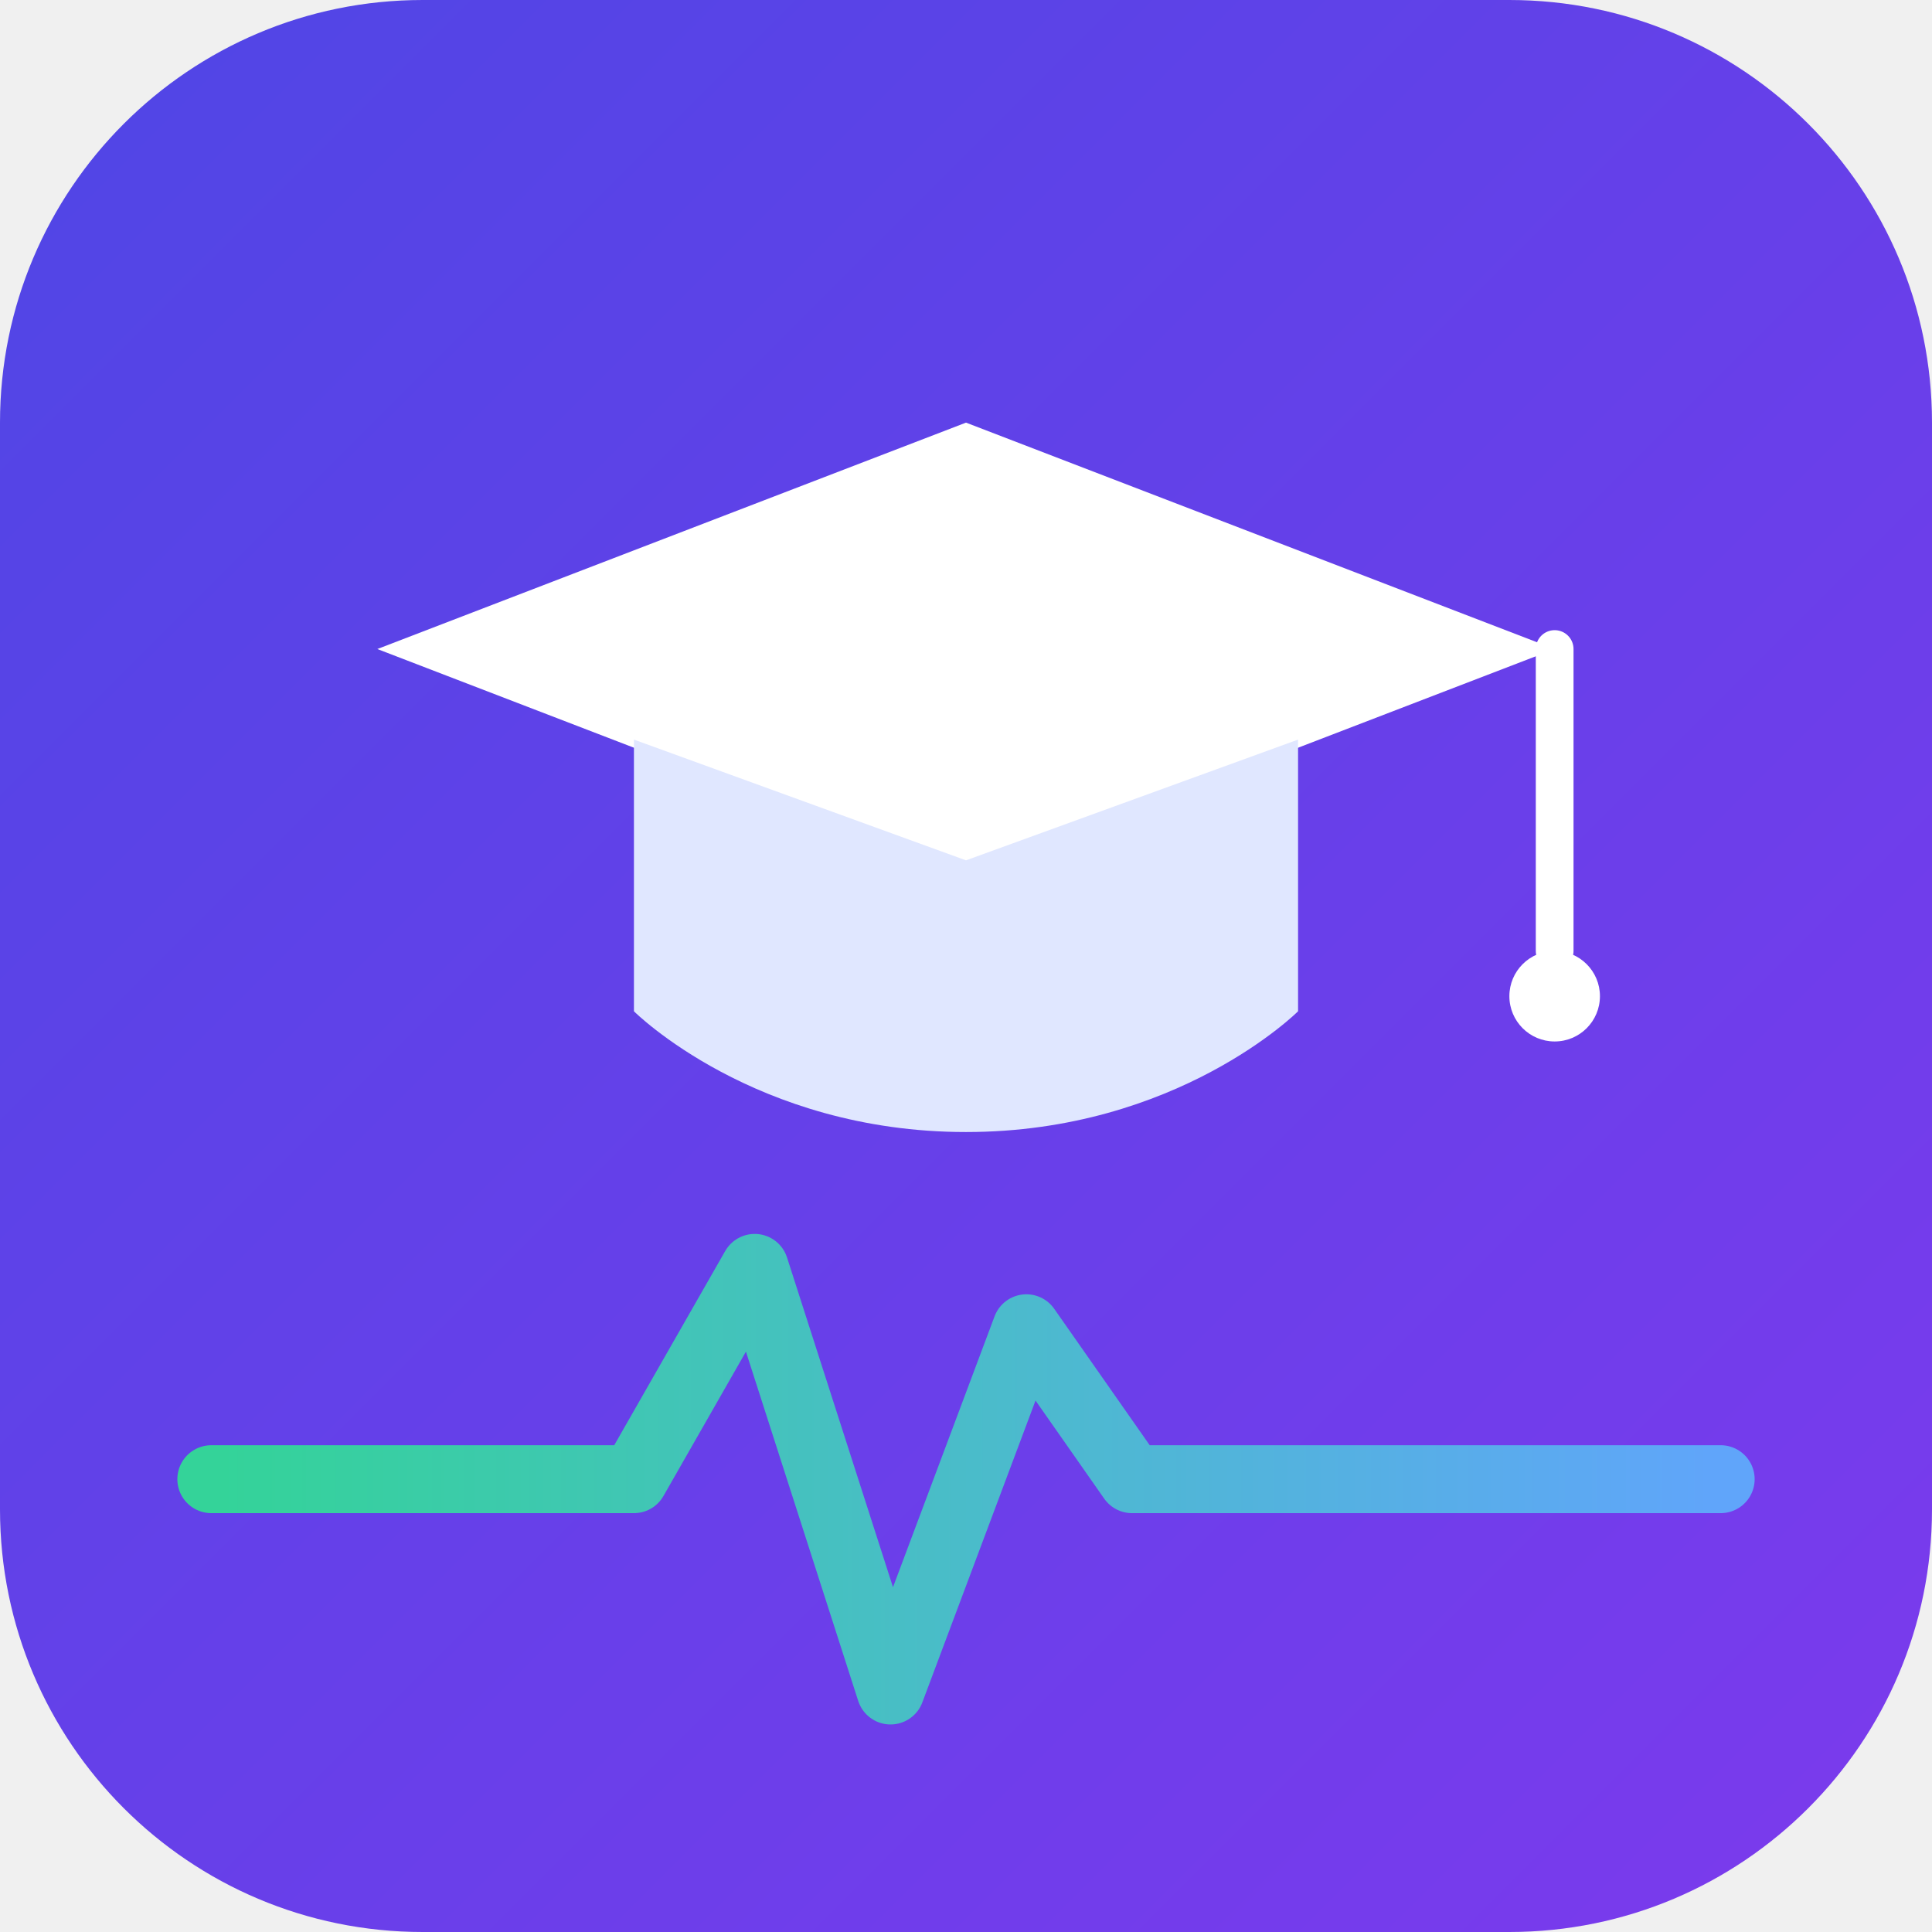
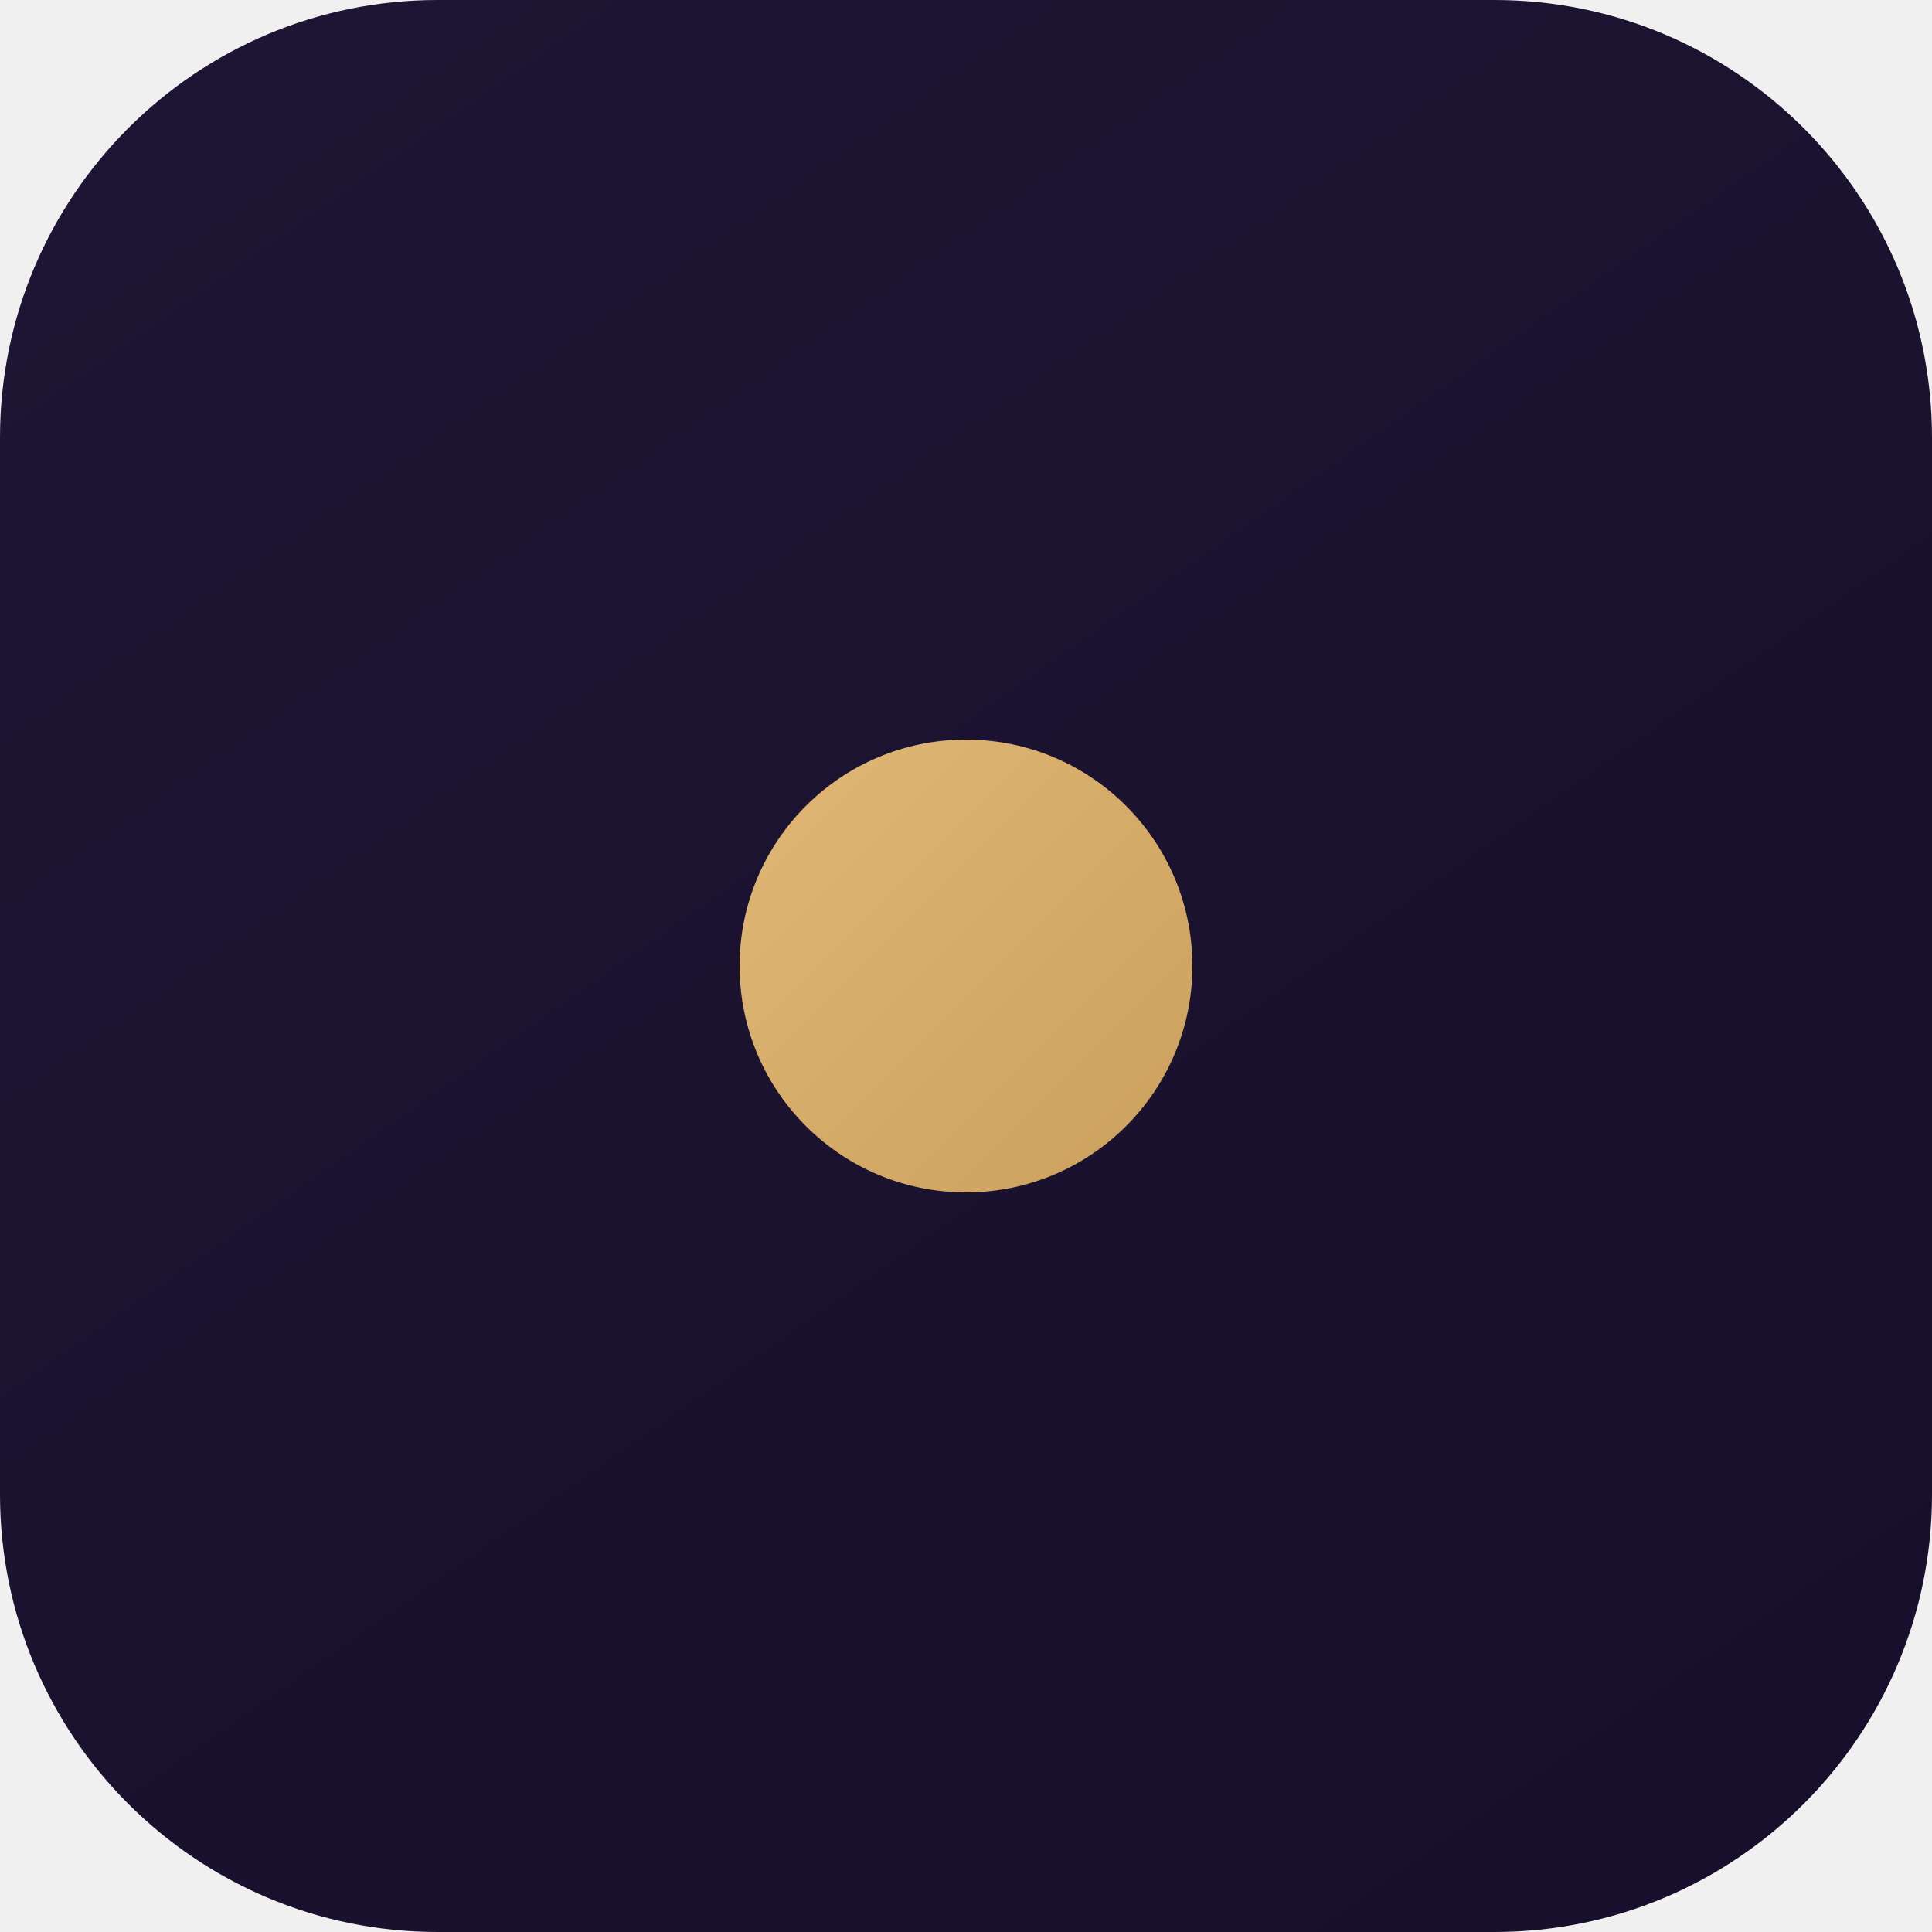
<svg xmlns="http://www.w3.org/2000/svg" width="256" height="256" viewBox="0 0 256 256">
  <defs>
-     <linearGradient id="bgGrad" x1="0%" y1="0%" x2="100%" y2="100%">
-       <stop offset="0%" stop-color="#4F46E5" />
-       <stop offset="100%" stop-color="#7C3AED" />
+     <linearGradient id="chipBg" x1="15%" y1="0%" x2="85%" y2="100%">
+       <stop offset="0%" stop-color="#1d1533" />
+       <stop offset="100%" stop-color="#170f2b" />
    </linearGradient>
-     <linearGradient id="pulseGrad" x1="0%" y1="0%" x2="100%" y2="0%">
-       <stop offset="0%" stop-color="#34D399" />
-       <stop offset="100%" stop-color="#60A5FA" />
+     <linearGradient id="dotGrad" x1="0%" y1="0%" x2="100%" y2="100%">
+       <stop offset="0%" stop-color="#e0b876" />
+       <stop offset="100%" stop-color="#cc9f5c" />
    </linearGradient>
  </defs>
-   <rect width="256" height="256" rx="56" fill="url(#bgGrad)" />
-   <g transform="translate(0, -14)">
-     <path d="M128 70 L206 100 L128 130 L50 100 Z" fill="#FFFFFF" />
-     <path d="M84 112 L84 148 C84 148 100 164 128 164 C156 164 172 148 172 148 L172 112 L128 128 Z" fill="#E0E7FF" />
-     <line x1="206" y1="100" x2="206" y2="140" stroke="#FFFFFF" stroke-width="5" stroke-linecap="round" />
-     <circle cx="206" cy="146" r="6" fill="#FFFFFF" />
-   </g>
-   <path d="M28 196 H84 L100 168 L118 224 L136 176 L150 196 H228" fill="none" stroke="url(#pulseGrad)" stroke-width="9" stroke-linecap="round" stroke-linejoin="round" />
+   <rect width="256" height="256" rx="58" fill="url(#chipBg)" />
+   <circle cx="128" cy="128" r="30" fill="url(#dotGrad)" />
</svg>
